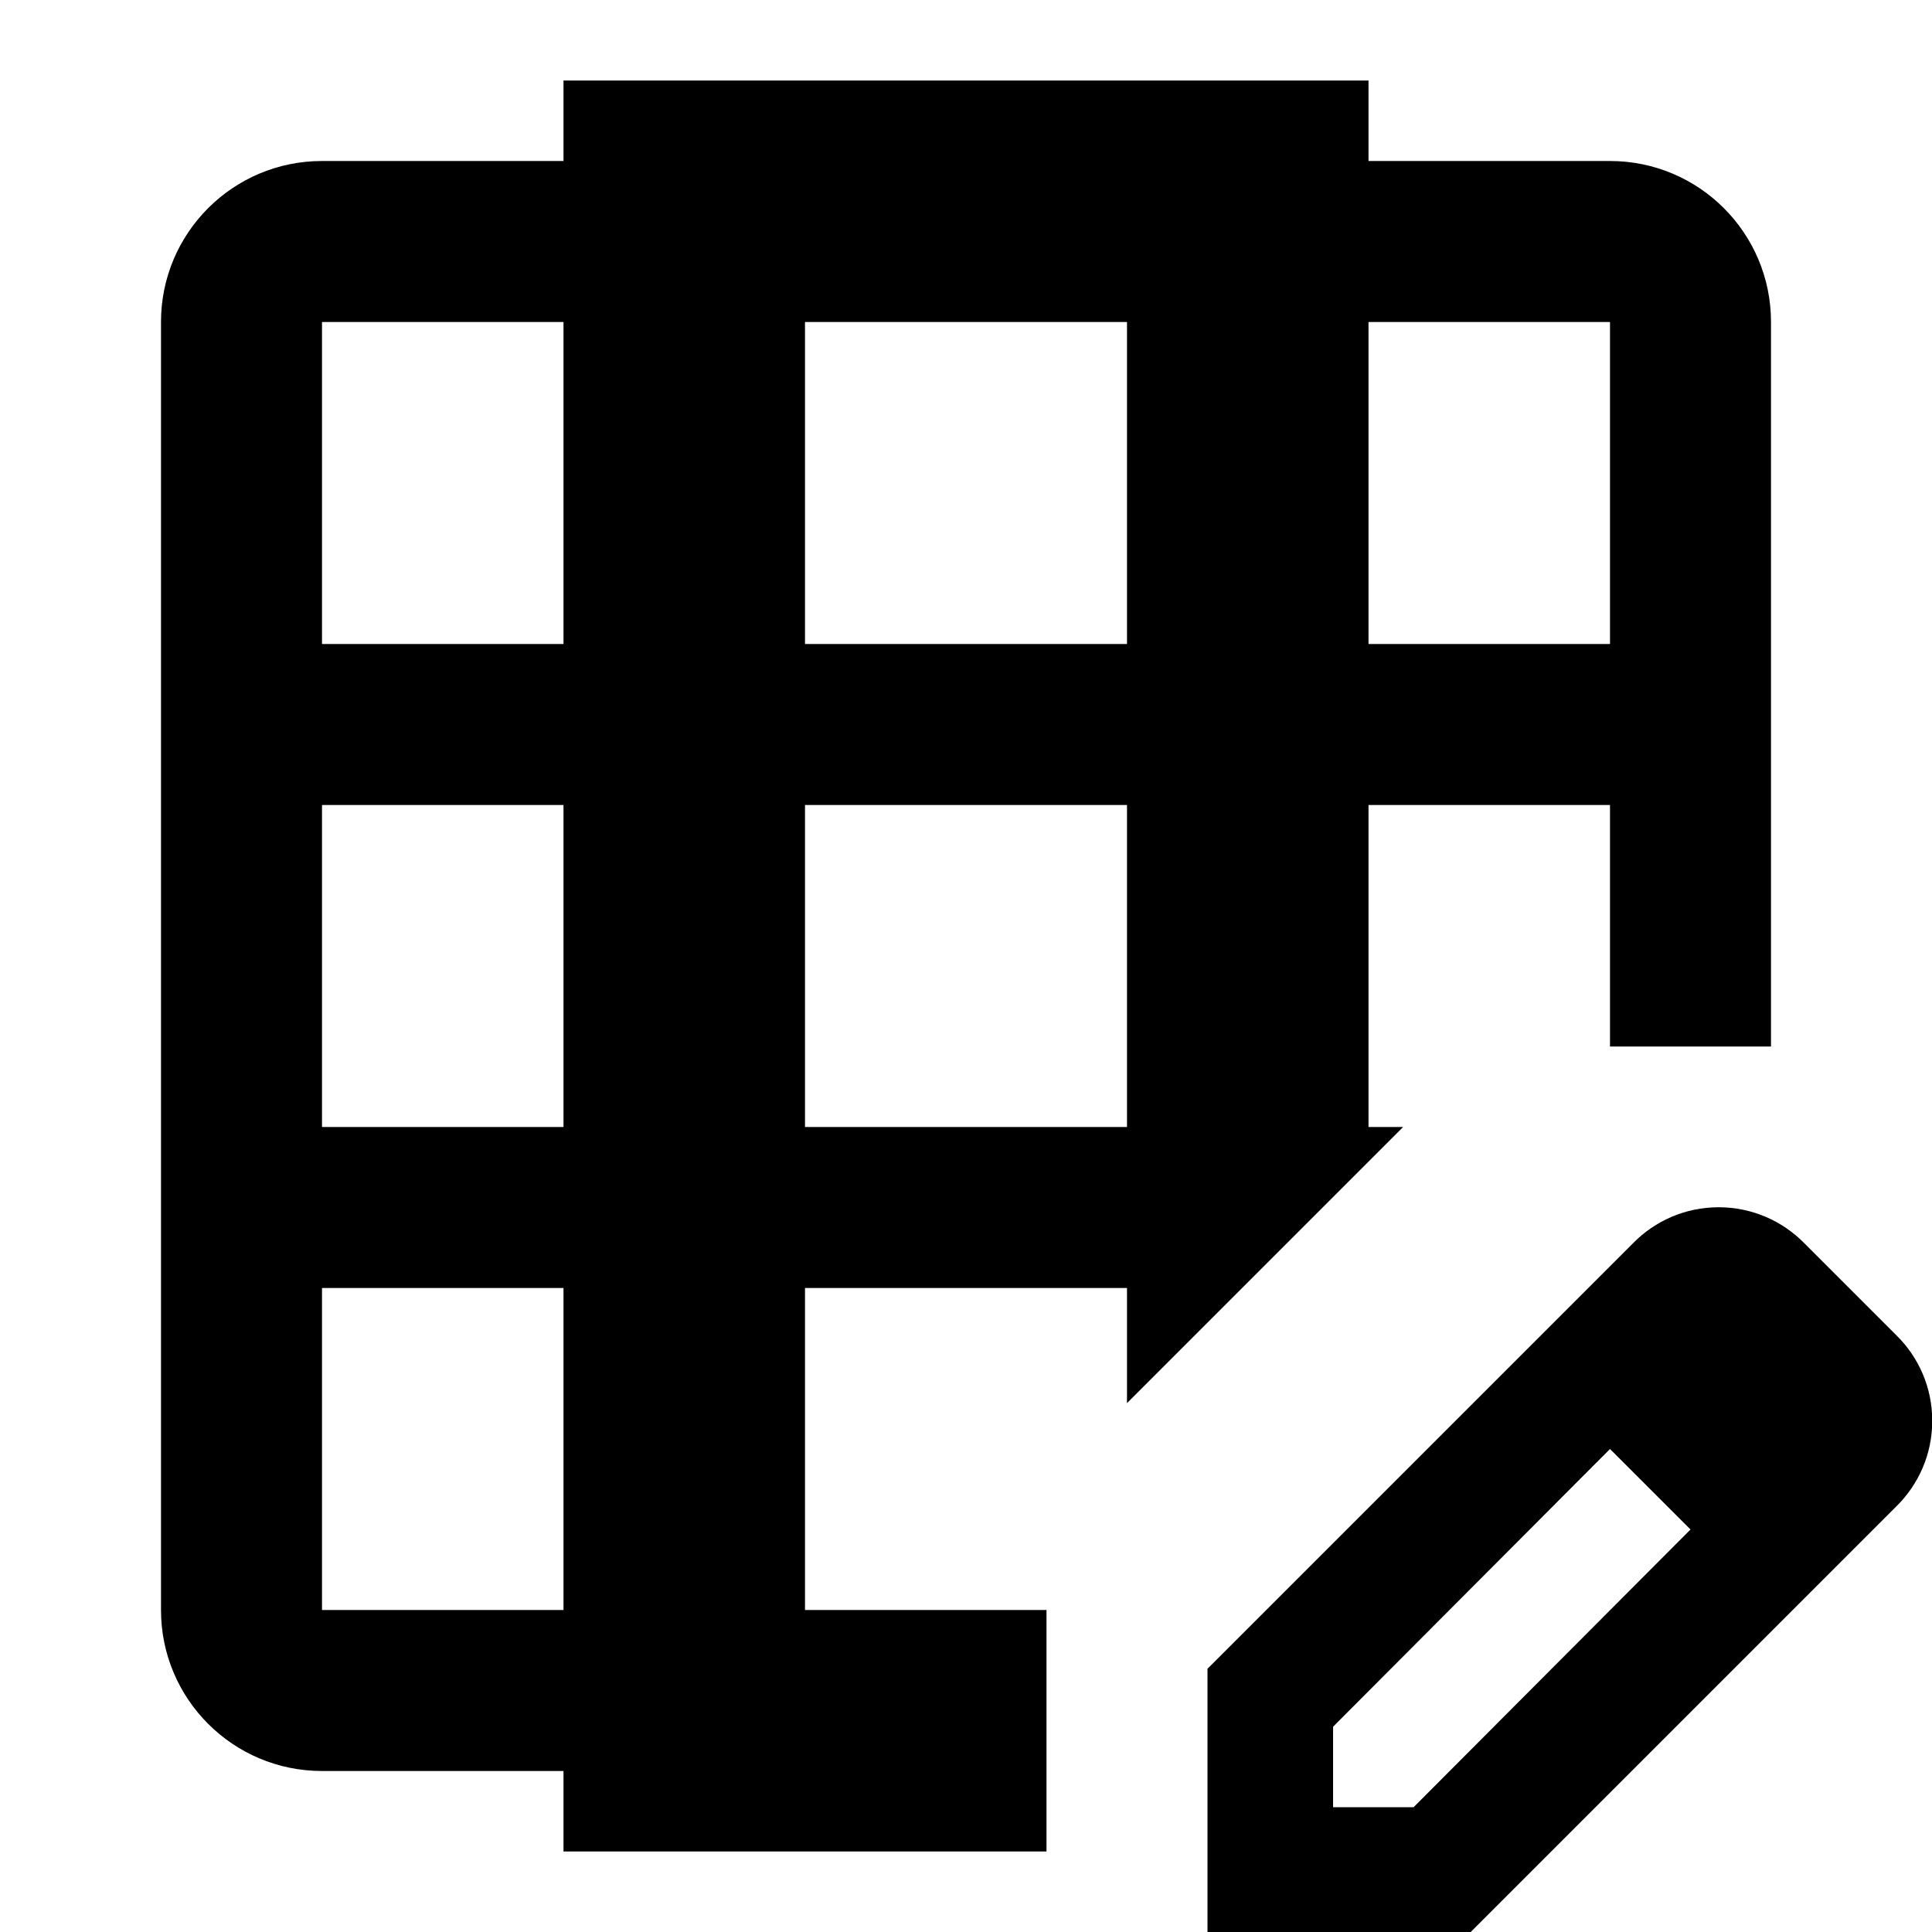
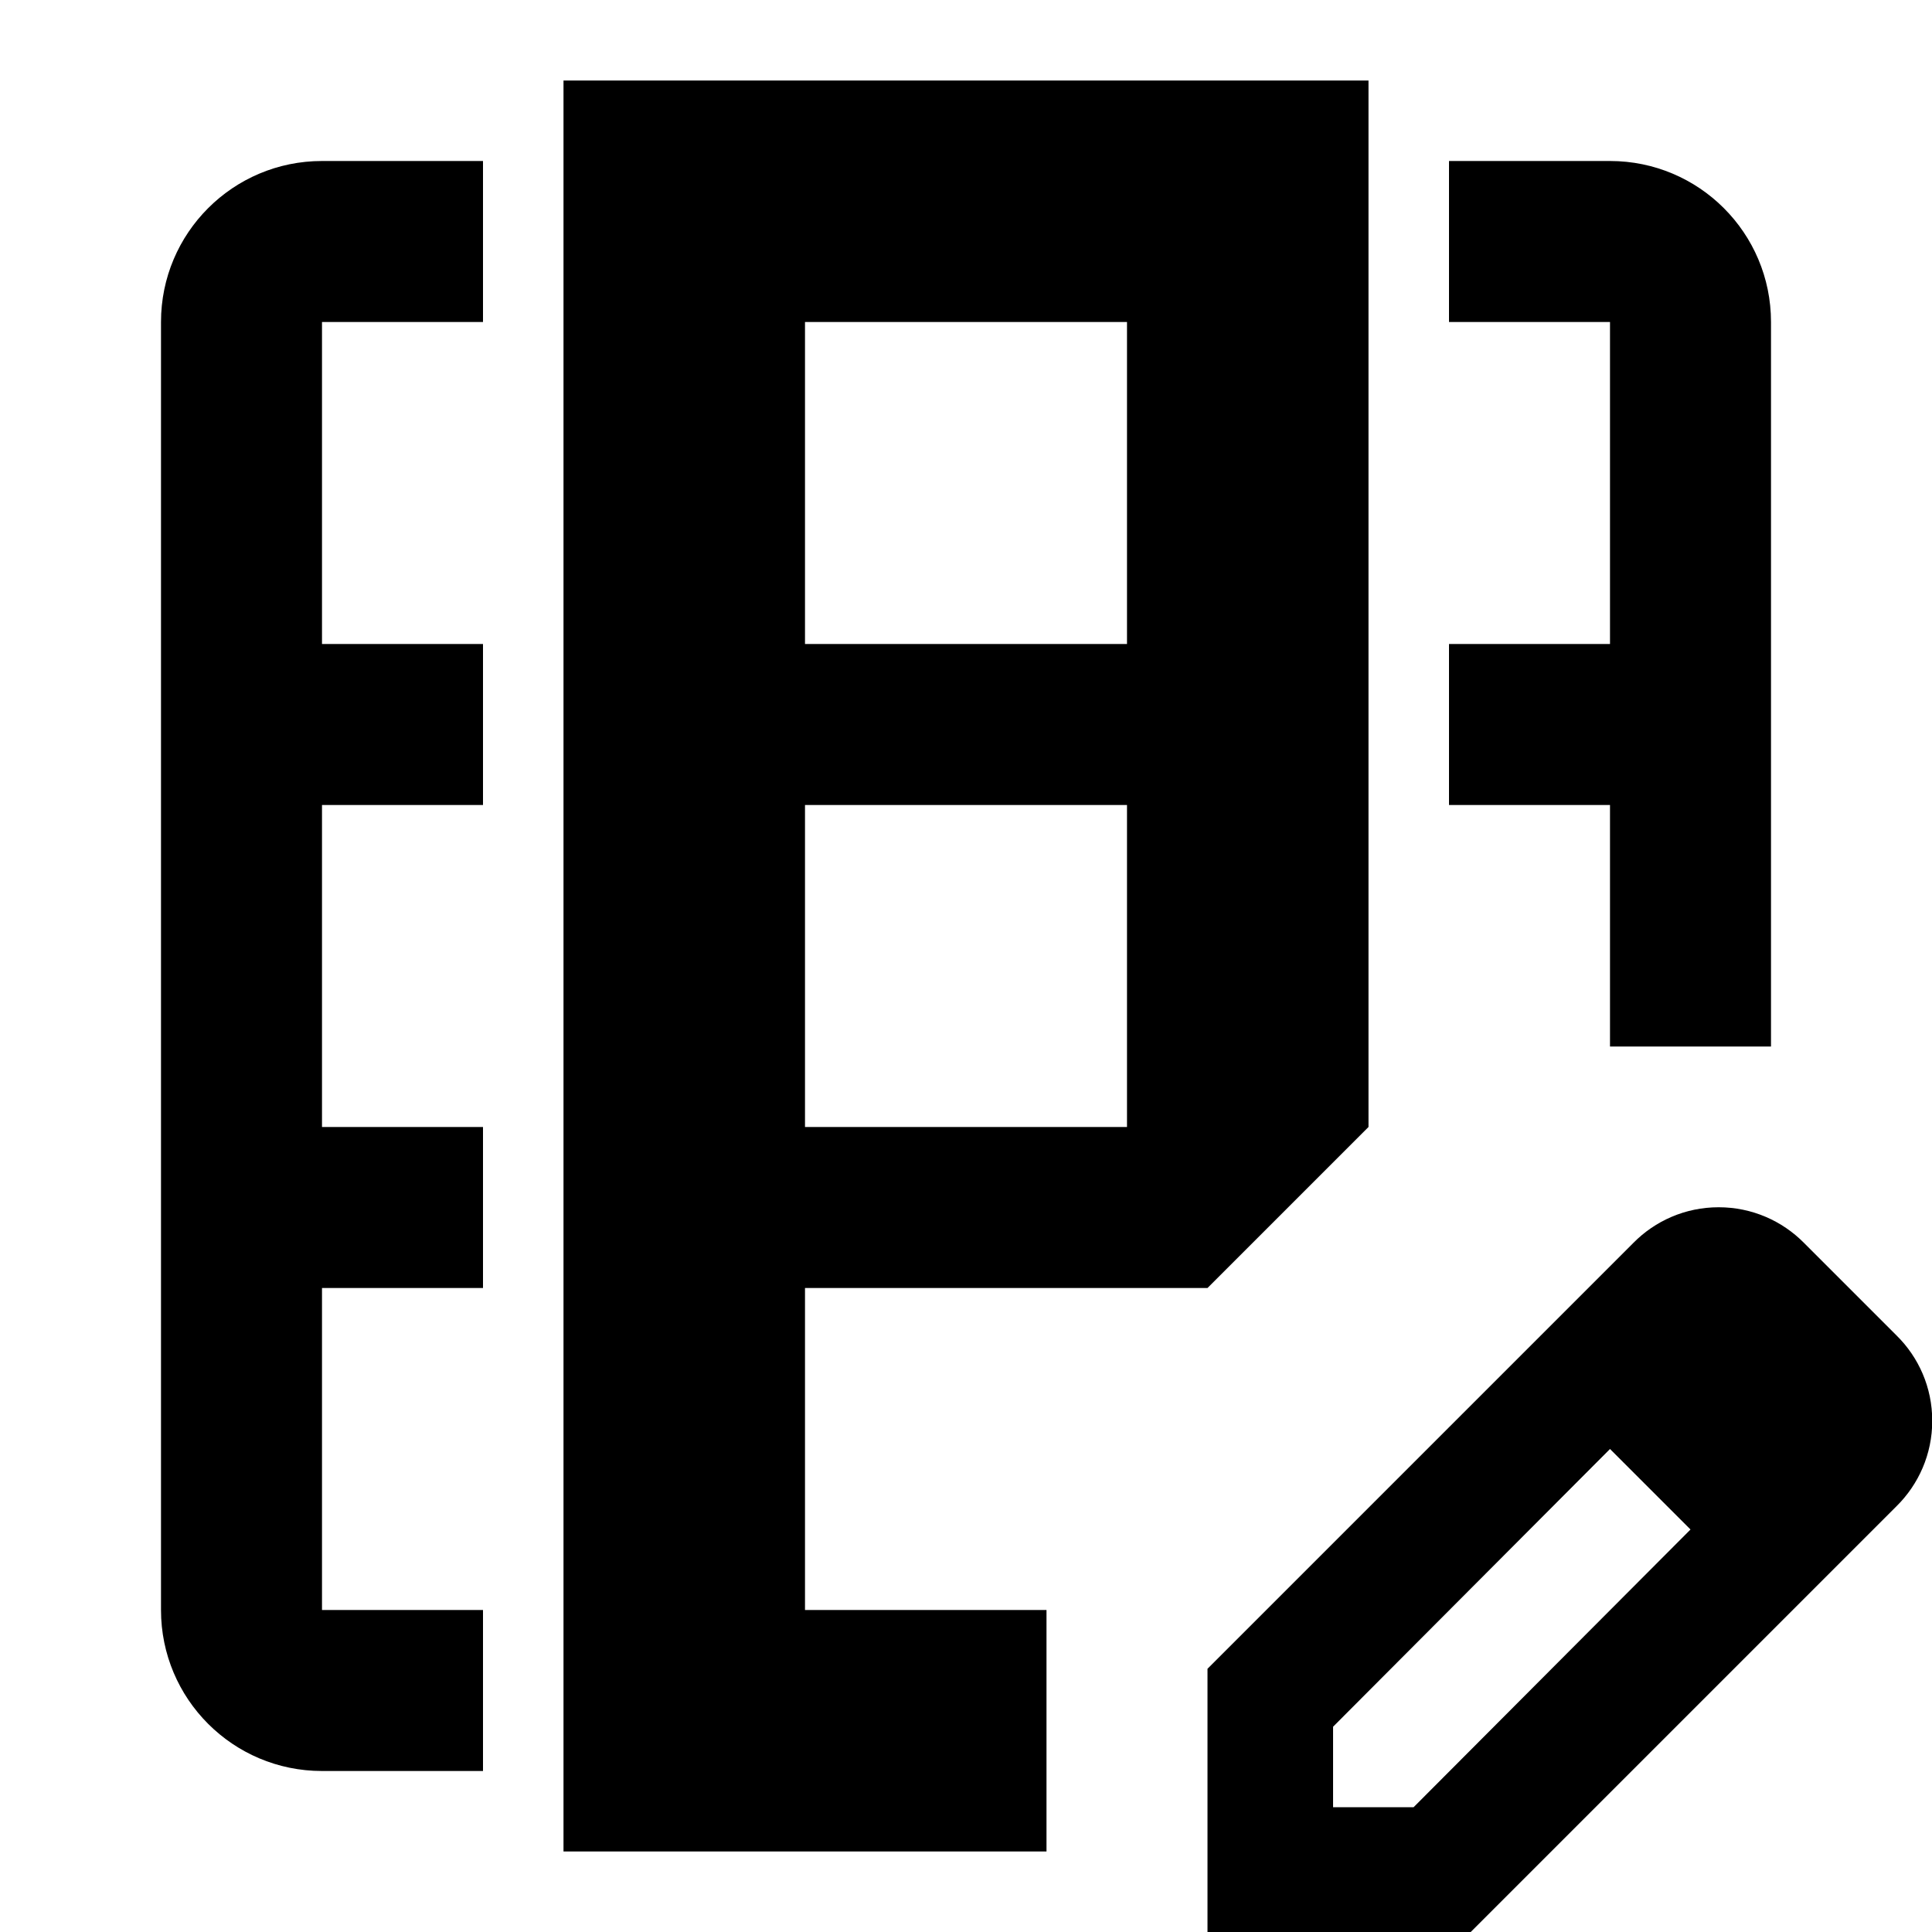
<svg xmlns="http://www.w3.org/2000/svg" version="1.1" width="24" height="24" viewBox="0 0 24 24">
-   <path d="M17 1h-10v1h-3c-1.105 0-2 0.895-2 2v0 16c0 1.105 0.895 2 2 2v0h3v1h6v-3h-3v-4h4v1.43l3.43-3.43h-0.43v-4h3v3h2v-9c0-1.105-0.895-2-2-2v0h-3v-1zM17 8v-4h3v4zM10 8v-4h4v4zM4 8v-4h3v4zM10 14v-4h4v4zM4 14v-4h3v4zM4 20v-4h3v4z" />
-   <path d="M23.56 16.59l-1.15-1.15c-0.27-0.273-0.645-0.443-1.060-0.443s-0.79 0.169-1.060 0.443l-5.29 5.29v3.27h3.27l5.29-5.29c0.273-0.27 0.443-0.645 0.443-1.060s-0.169-0.79-0.443-1.060l-0-0zM17.56 22.45h-1v-1l3.44-3.45 1 1z" />
+   <path d="M23.56 16.59l-1.15-1.15c-0.27-0.273-0.645-0.443-1.060-0.443s-0.79 0.169-1.060 0.443l-5.29 5.29v3.27h3.27l5.29-5.29c0.273-0.27 0.443-0.645 0.443-1.060s-0.169-0.79-0.443-1.060l-0-0zM17.56 22.45h-1v-1l3.44-3.45 1 1-3.44 3.45z" />
+   <path d="M17 1h-10v22h6v-3h-3v-4h5l2-2v-13zM10 8v-4h4v4h-4zM10 14v-4h4v4h-4z" />
+   <path d="M6 22v-2h-2v-4h2v-2h-2v-4h2v-2h-2v-4h2v-2h-2c-1.105 0-2 0.895-2 2v16c0 1.105 0.895 2 2 2h2z" />
+   <path d="M20 10h-2v-2h2v-4h-2v-2h2c1.105 0 2 0.895 2 2v9h-2v-3z" />
</svg>
